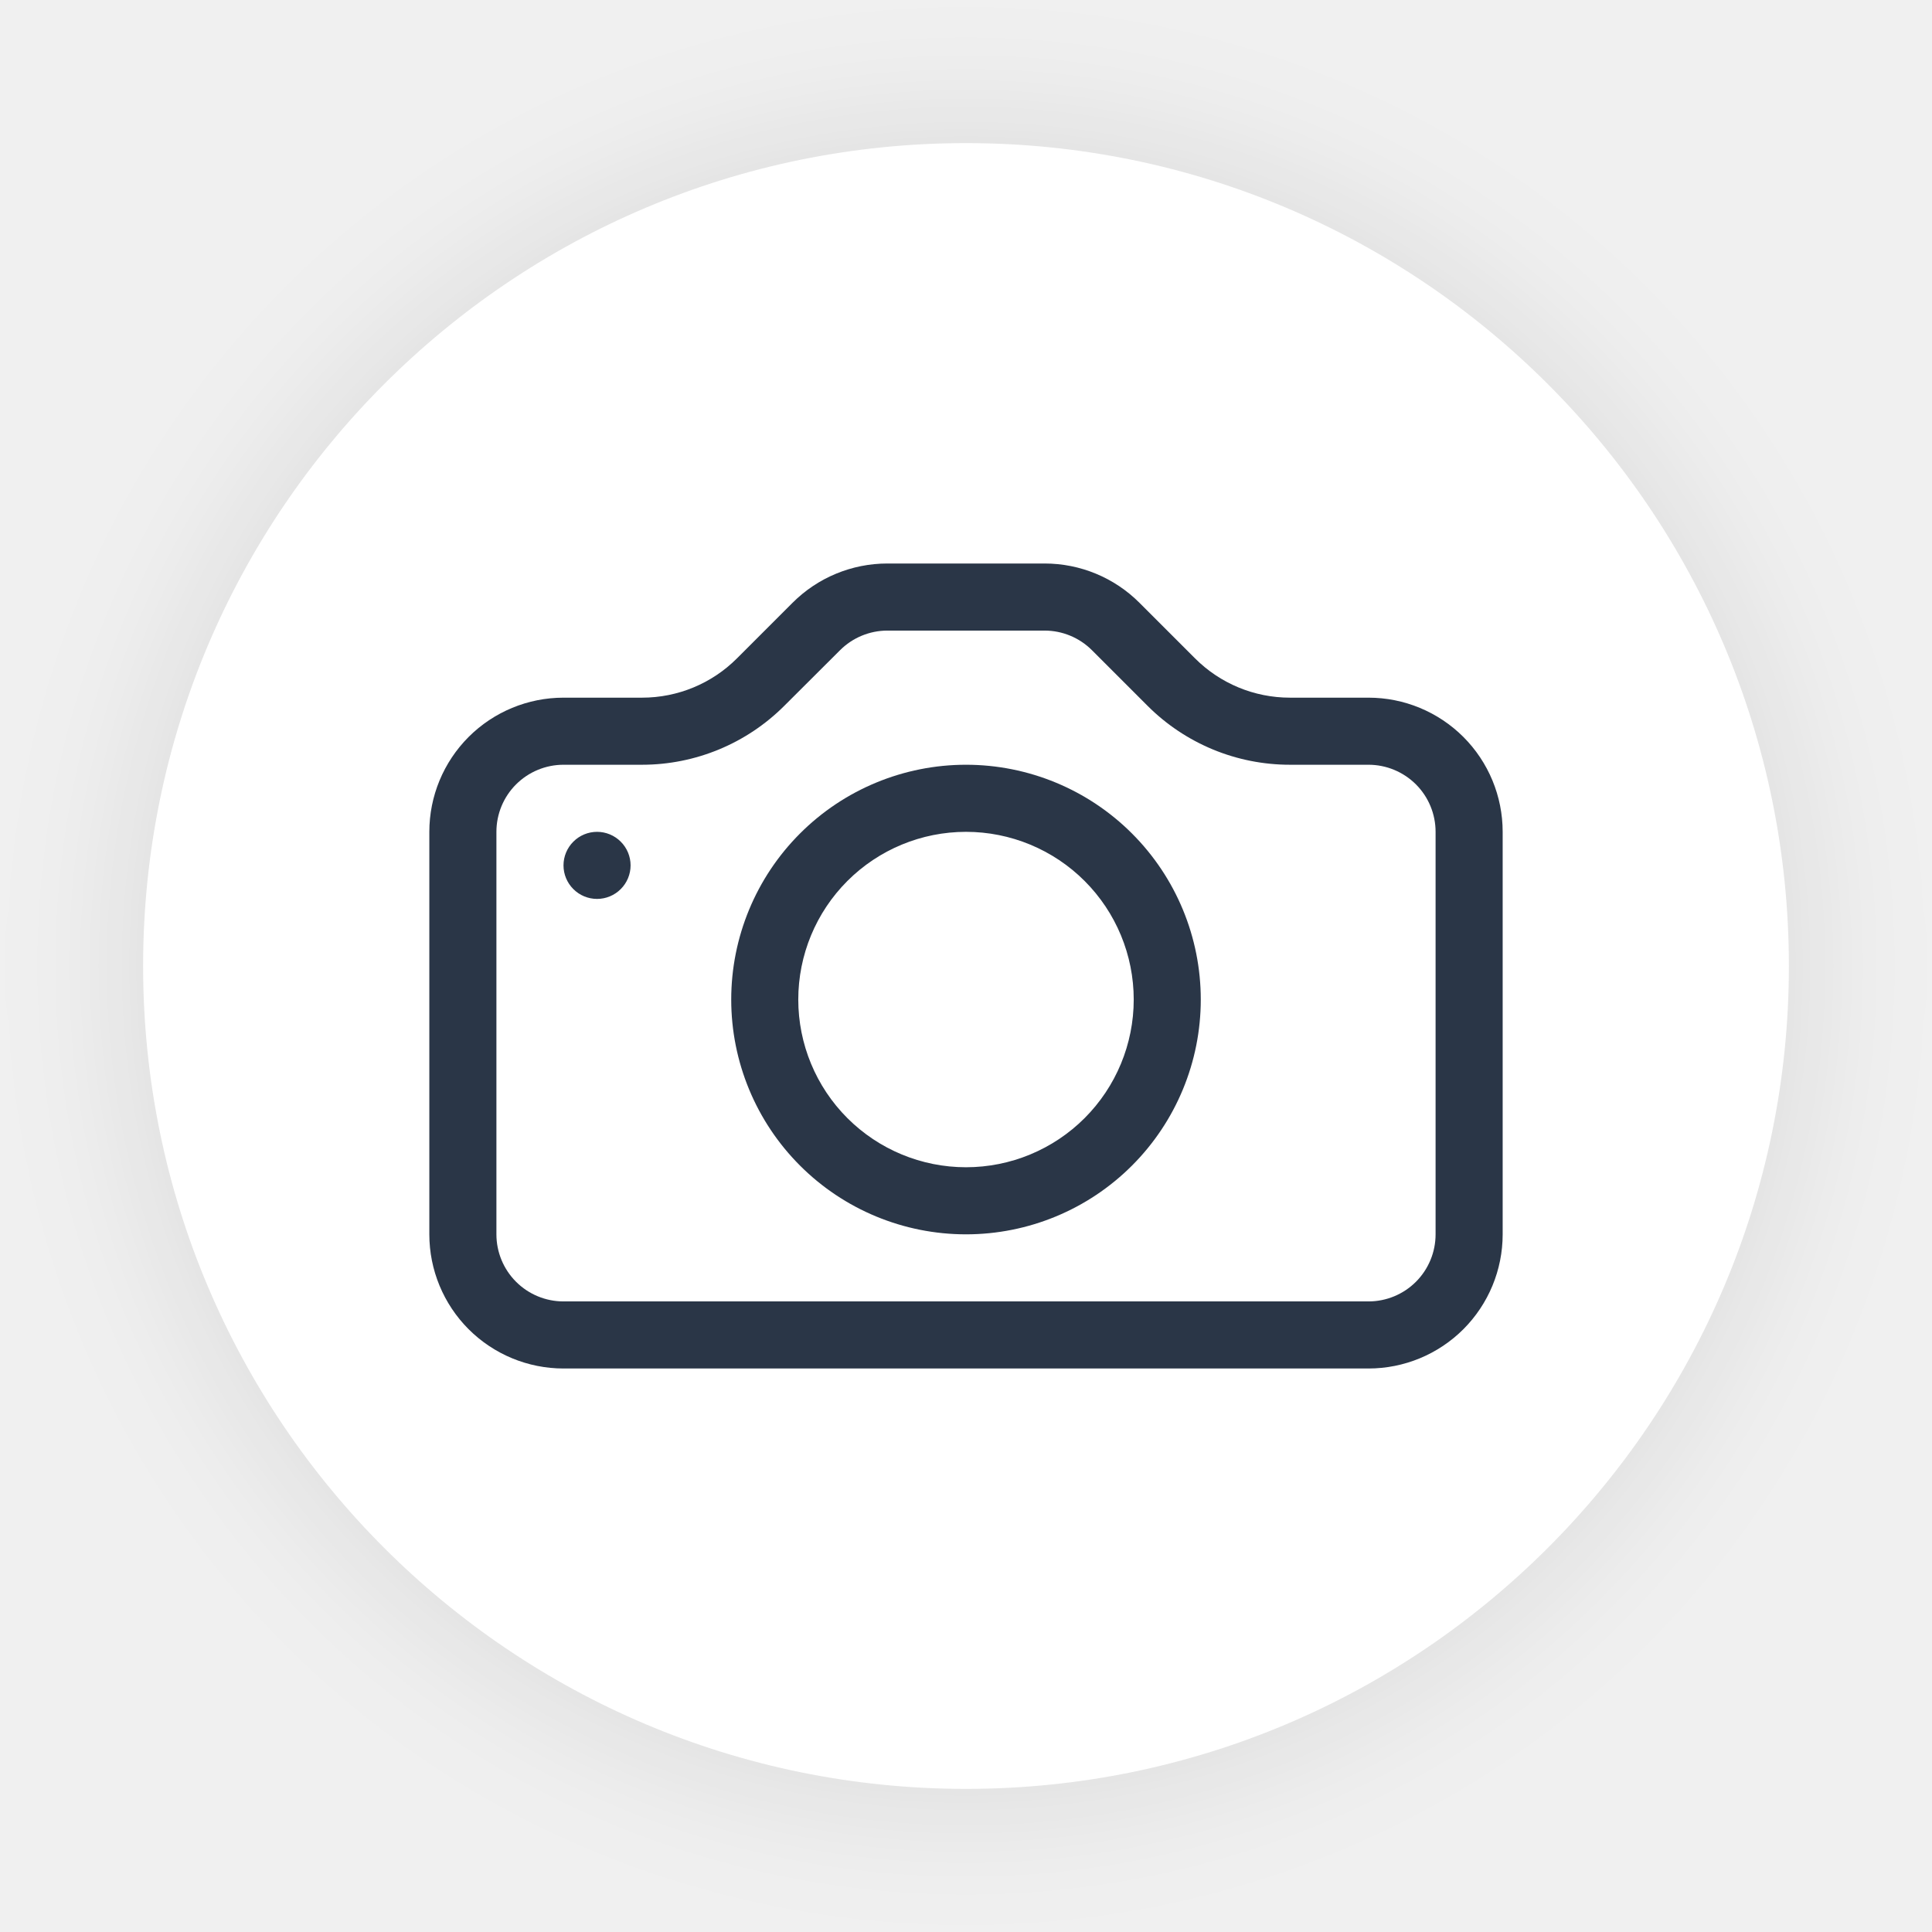
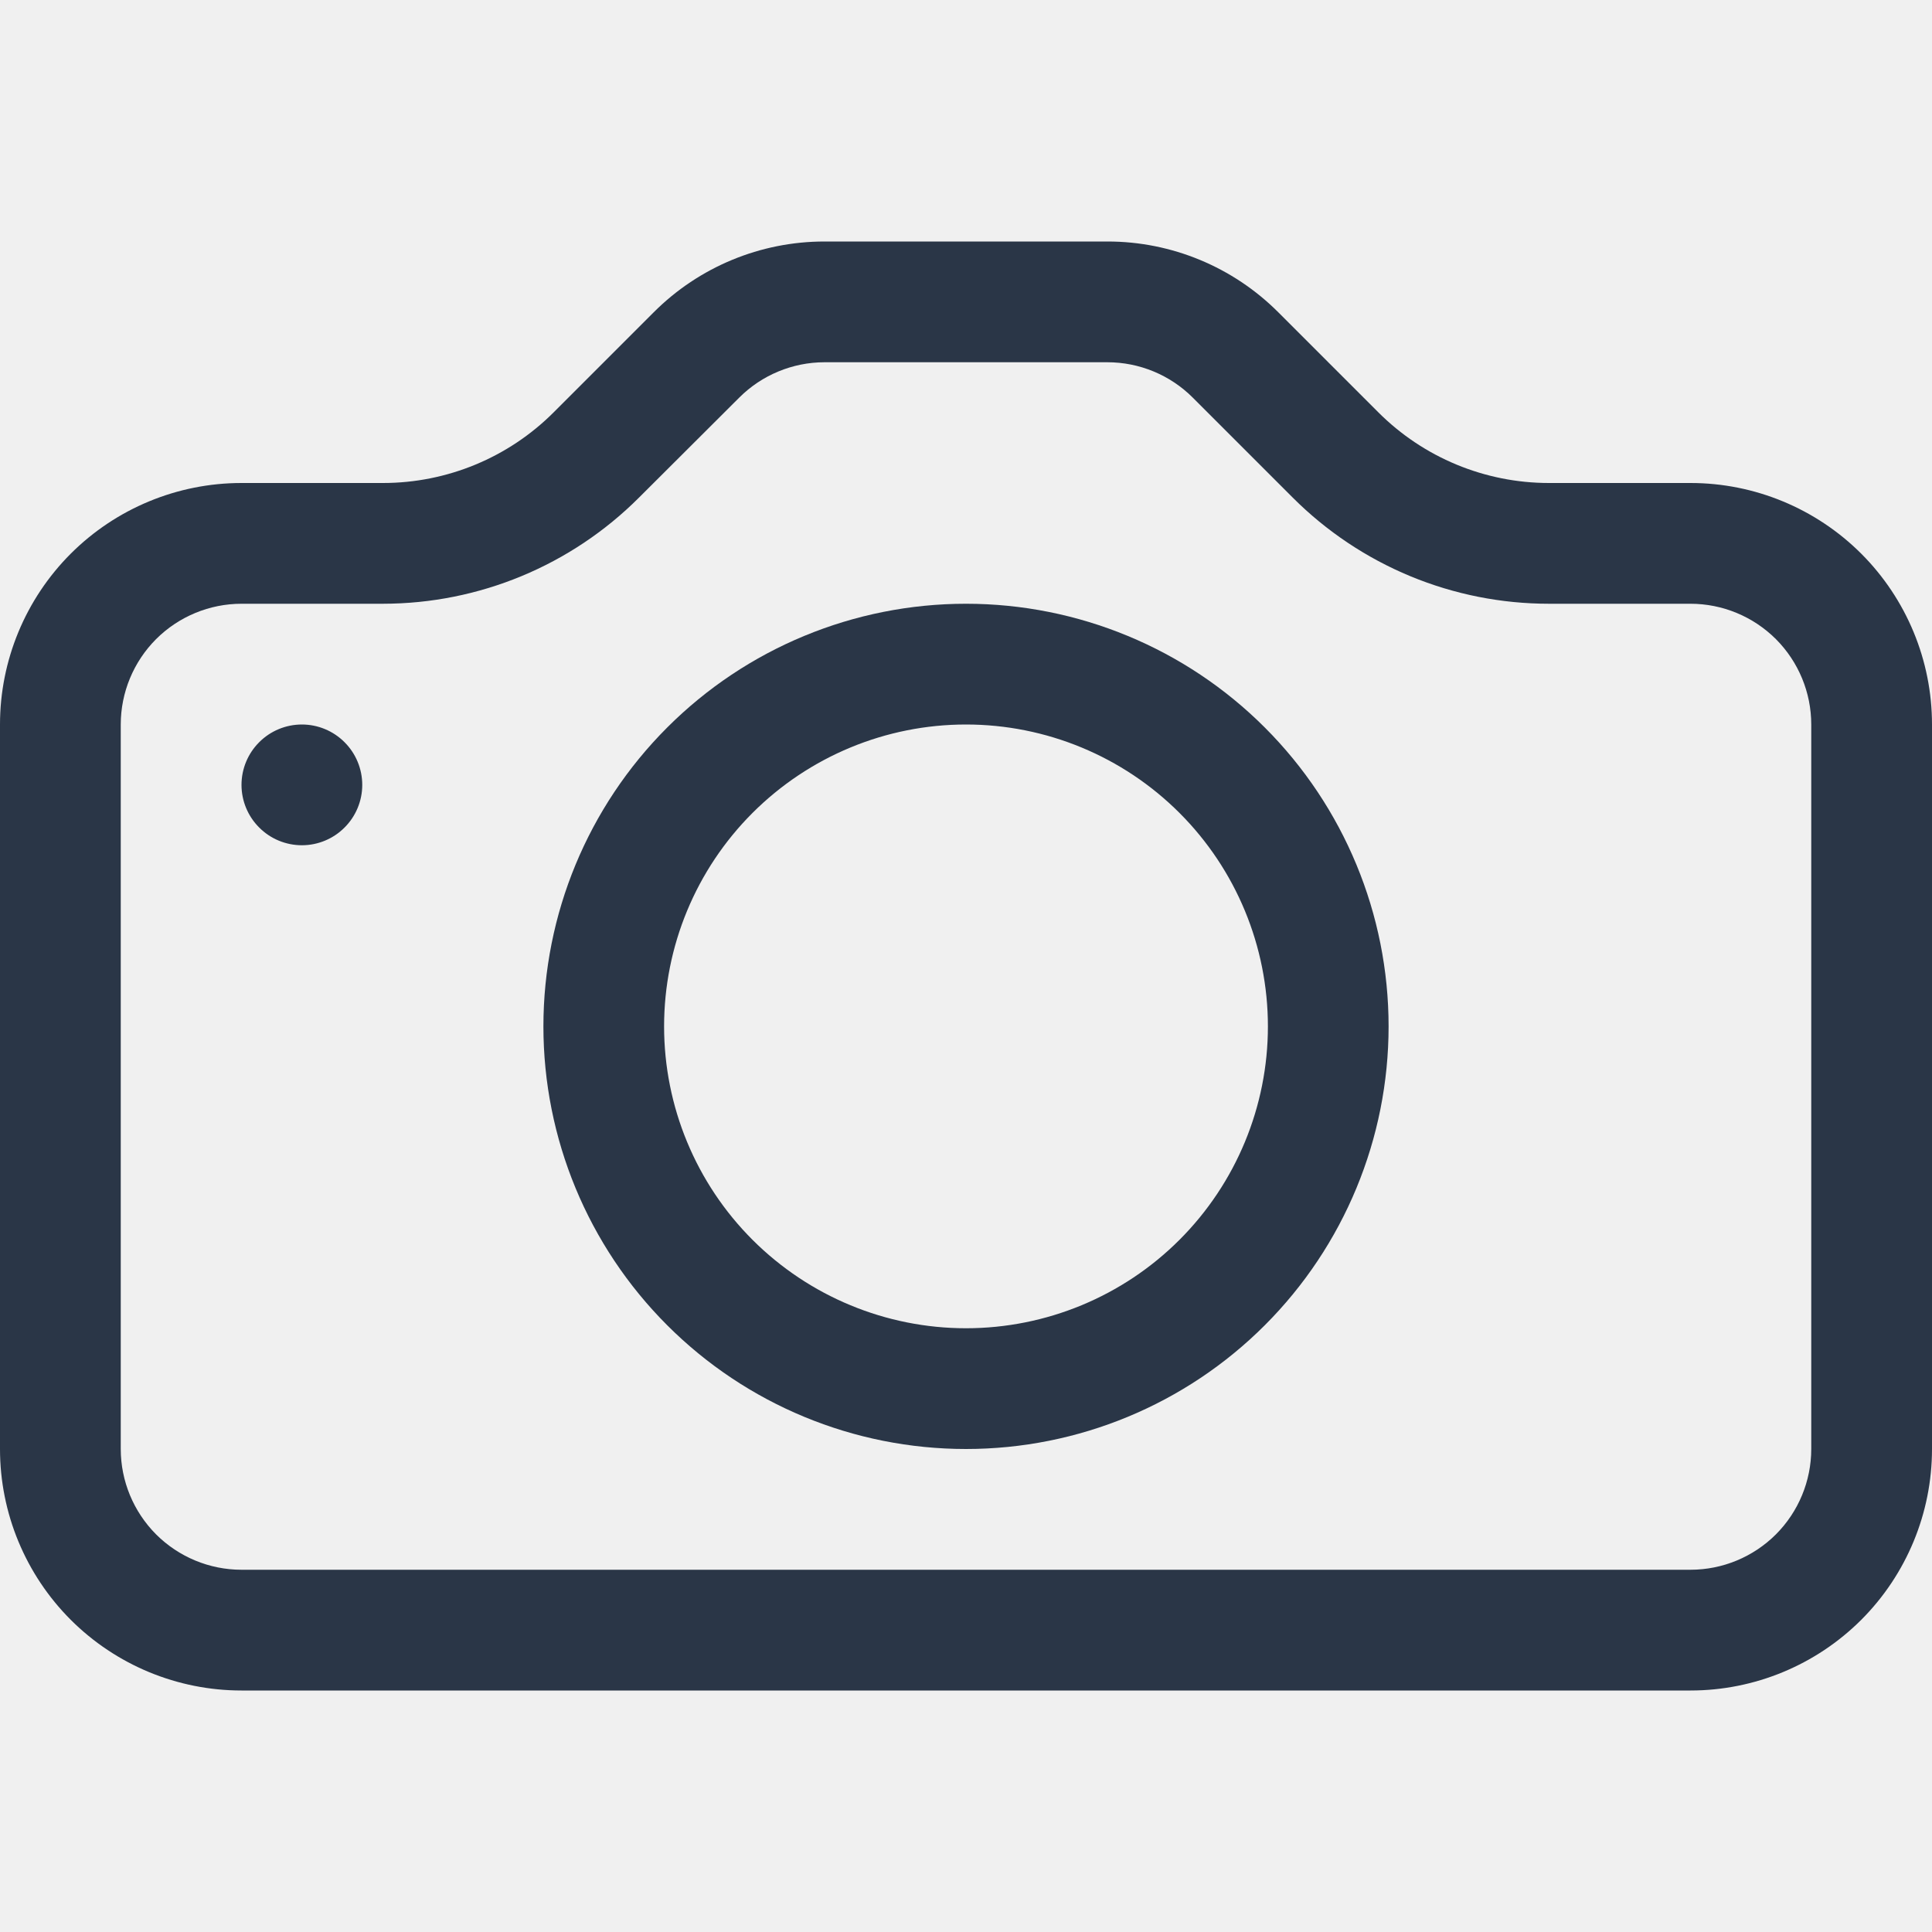
- <svg xmlns="http://www.w3.org/2000/svg" width="54" height="54" viewBox="0 0 54 54" fill="none">
-   <g filter="url(#filter0_d_261936_10574)">
-     <rect x="4" y="4" width="46" height="46" rx="23" fill="white" />
-     <path d="M40.125 34.5C40.125 34.997 39.928 35.474 39.576 35.826C39.224 36.178 38.747 36.375 38.25 36.375H15.75C15.253 36.375 14.776 36.178 14.424 35.826C14.072 35.474 13.875 34.997 13.875 34.5V23.25C13.875 22.753 14.072 22.276 14.424 21.924C14.776 21.573 15.253 21.375 15.75 21.375H17.948C19.439 21.374 20.868 20.781 21.922 19.727L23.479 18.174C23.829 17.824 24.305 17.626 24.801 17.625H29.196C29.693 17.625 30.17 17.823 30.521 18.174L32.074 19.727C32.596 20.25 33.217 20.664 33.899 20.947C34.582 21.23 35.314 21.375 36.053 21.375H38.25C38.747 21.375 39.224 21.573 39.576 21.924C39.928 22.276 40.125 22.753 40.125 23.25V34.5ZM15.75 19.5C14.755 19.5 13.802 19.895 13.098 20.598C12.395 21.302 12 22.255 12 23.25V34.5C12 35.495 12.395 36.448 13.098 37.152C13.802 37.855 14.755 38.25 15.75 38.25H38.25C39.245 38.25 40.198 37.855 40.902 37.152C41.605 36.448 42 35.495 42 34.5V23.25C42 22.255 41.605 21.302 40.902 20.598C40.198 19.895 39.245 19.5 38.25 19.5H36.053C35.058 19.5 34.104 19.105 33.401 18.401L31.849 16.849C31.146 16.145 30.192 15.75 29.198 15.75H24.802C23.808 15.75 22.854 16.145 22.151 16.849L20.599 18.401C19.896 19.105 18.942 19.5 17.948 19.5H15.75Z" fill="#2A3647" />
-     <path d="M27 32.625C25.757 32.625 24.564 32.131 23.685 31.252C22.806 30.373 22.312 29.181 22.312 27.938C22.312 26.694 22.806 25.502 23.685 24.623C24.564 23.744 25.757 23.25 27 23.25C28.243 23.25 29.436 23.744 30.315 24.623C31.194 25.502 31.688 26.694 31.688 27.938C31.688 29.181 31.194 30.373 30.315 31.252C29.436 32.131 28.243 32.625 27 32.625ZM27 34.5C28.741 34.5 30.41 33.809 31.64 32.578C32.871 31.347 33.562 29.678 33.562 27.938C33.562 26.197 32.871 24.528 31.64 23.297C30.41 22.066 28.741 21.375 27 21.375C25.259 21.375 23.59 22.066 22.36 23.297C21.129 24.528 20.438 26.197 20.438 27.938C20.438 29.678 21.129 31.347 22.36 32.578C23.59 33.809 25.259 34.5 27 34.5ZM17.625 24.188C17.625 24.436 17.526 24.675 17.35 24.85C17.175 25.026 16.936 25.125 16.688 25.125C16.439 25.125 16.2 25.026 16.025 24.85C15.849 24.675 15.75 24.436 15.75 24.188C15.75 23.939 15.849 23.7 16.025 23.525C16.2 23.349 16.439 23.25 16.688 23.25C16.936 23.25 17.175 23.349 17.35 23.525C17.526 23.7 17.625 23.939 17.625 24.188Z" fill="#2A3647" />
-   </g>
-   <defs>
-     <filter id="filter0_d_261936_10574" x="0" y="0" width="54" height="54" filterUnits="userSpaceOnUse" color-interpolation-filters="sRGB">
-       <feFlood flood-opacity="0" result="BackgroundImageFix" />
-       <feColorMatrix in="SourceAlpha" type="matrix" values="0 0 0 0 0 0 0 0 0 0 0 0 0 0 0 0 0 0 127 0" result="hardAlpha" />
-       <feOffset />
-       <feGaussianBlur stdDeviation="2" />
-       <feColorMatrix type="matrix" values="0 0 0 0 0 0 0 0 0 0 0 0 0 0 0 0 0 0 0.1 0" />
-       <feBlend mode="normal" in2="BackgroundImageFix" result="effect1_dropShadow_261936_10574" />
-       <feBlend mode="normal" in="SourceGraphic" in2="effect1_dropShadow_261936_10574" result="shape" />
-     </filter>
-   </defs>
+ <svg xmlns="http://www.w3.org/2000/svg" width="30" height="30" viewBox="0 0 30 30" fill="none">
+   <path d="M28.125 22.5C28.125 22.997 27.927 23.474 27.576 23.826C27.224 24.177 26.747 24.375 26.25 24.375H3.75C3.253 24.375 2.776 24.177 2.424 23.826C2.073 23.474 1.875 22.997 1.875 22.5V11.25C1.875 10.753 2.073 10.276 2.424 9.924C2.776 9.573 3.253 9.375 3.75 9.375H5.947C7.439 9.374 8.868 8.781 9.922 7.727L11.479 6.174C11.829 5.824 12.305 5.626 12.801 5.625H17.196C17.693 5.625 18.17 5.823 18.521 6.174L20.074 7.727C20.596 8.249 21.216 8.664 21.899 8.947C22.582 9.23 23.314 9.375 24.052 9.375H26.25C26.747 9.375 27.224 9.573 27.576 9.924C27.927 10.276 28.125 10.753 28.125 11.25V22.5ZM3.75 7.5C2.755 7.5 1.802 7.895 1.098 8.598C0.395 9.302 0 10.255 0 11.25L0 22.5C0 23.495 0.395 24.448 1.098 25.152C1.802 25.855 2.755 26.25 3.75 26.25H26.25C27.245 26.25 28.198 25.855 28.902 25.152C29.605 24.448 30 23.495 30 22.5V11.25C30 10.255 29.605 9.302 28.902 8.598C28.198 7.895 27.245 7.5 26.25 7.5H24.052C23.058 7.5 22.104 7.105 21.401 6.401L19.849 4.849C19.146 4.145 18.192 3.75 17.198 3.75H12.803C11.808 3.75 10.854 4.145 10.151 4.849L8.599 6.401C7.896 7.105 6.942 7.5 5.947 7.5H3.75Z" fill="#2A3647" />
+   <path d="M15 20.625C13.757 20.625 12.565 20.131 11.685 19.252C10.806 18.373 10.312 17.181 10.312 15.938C10.312 14.694 10.806 13.502 11.685 12.623C12.565 11.744 13.757 11.25 15 11.25C16.243 11.25 17.436 11.744 18.315 12.623C19.194 13.502 19.688 14.694 19.688 15.938C19.688 17.181 19.194 18.373 18.315 19.252C17.436 20.131 16.243 20.625 15 20.625ZM15 22.5C16.741 22.5 18.41 21.809 19.64 20.578C20.871 19.347 21.562 17.678 21.562 15.938C21.562 14.197 20.871 12.528 19.64 11.297C18.41 10.066 16.741 9.375 15 9.375C13.259 9.375 11.59 10.066 10.36 11.297C9.129 12.528 8.438 14.197 8.438 15.938C8.438 17.678 9.129 19.347 10.36 20.578C11.59 21.809 13.259 22.5 15 22.5ZM5.625 12.188C5.625 12.436 5.526 12.675 5.35 12.85C5.175 13.026 4.936 13.125 4.688 13.125C4.439 13.125 4.2 13.026 4.025 12.85C3.849 12.675 3.75 12.436 3.75 12.188C3.75 11.939 3.849 11.7 4.025 11.525C4.2 11.349 4.439 11.25 4.688 11.25C4.936 11.25 5.175 11.349 5.35 11.525C5.526 11.7 5.625 11.939 5.625 12.188Z" fill="#2A3647" />
</svg>
